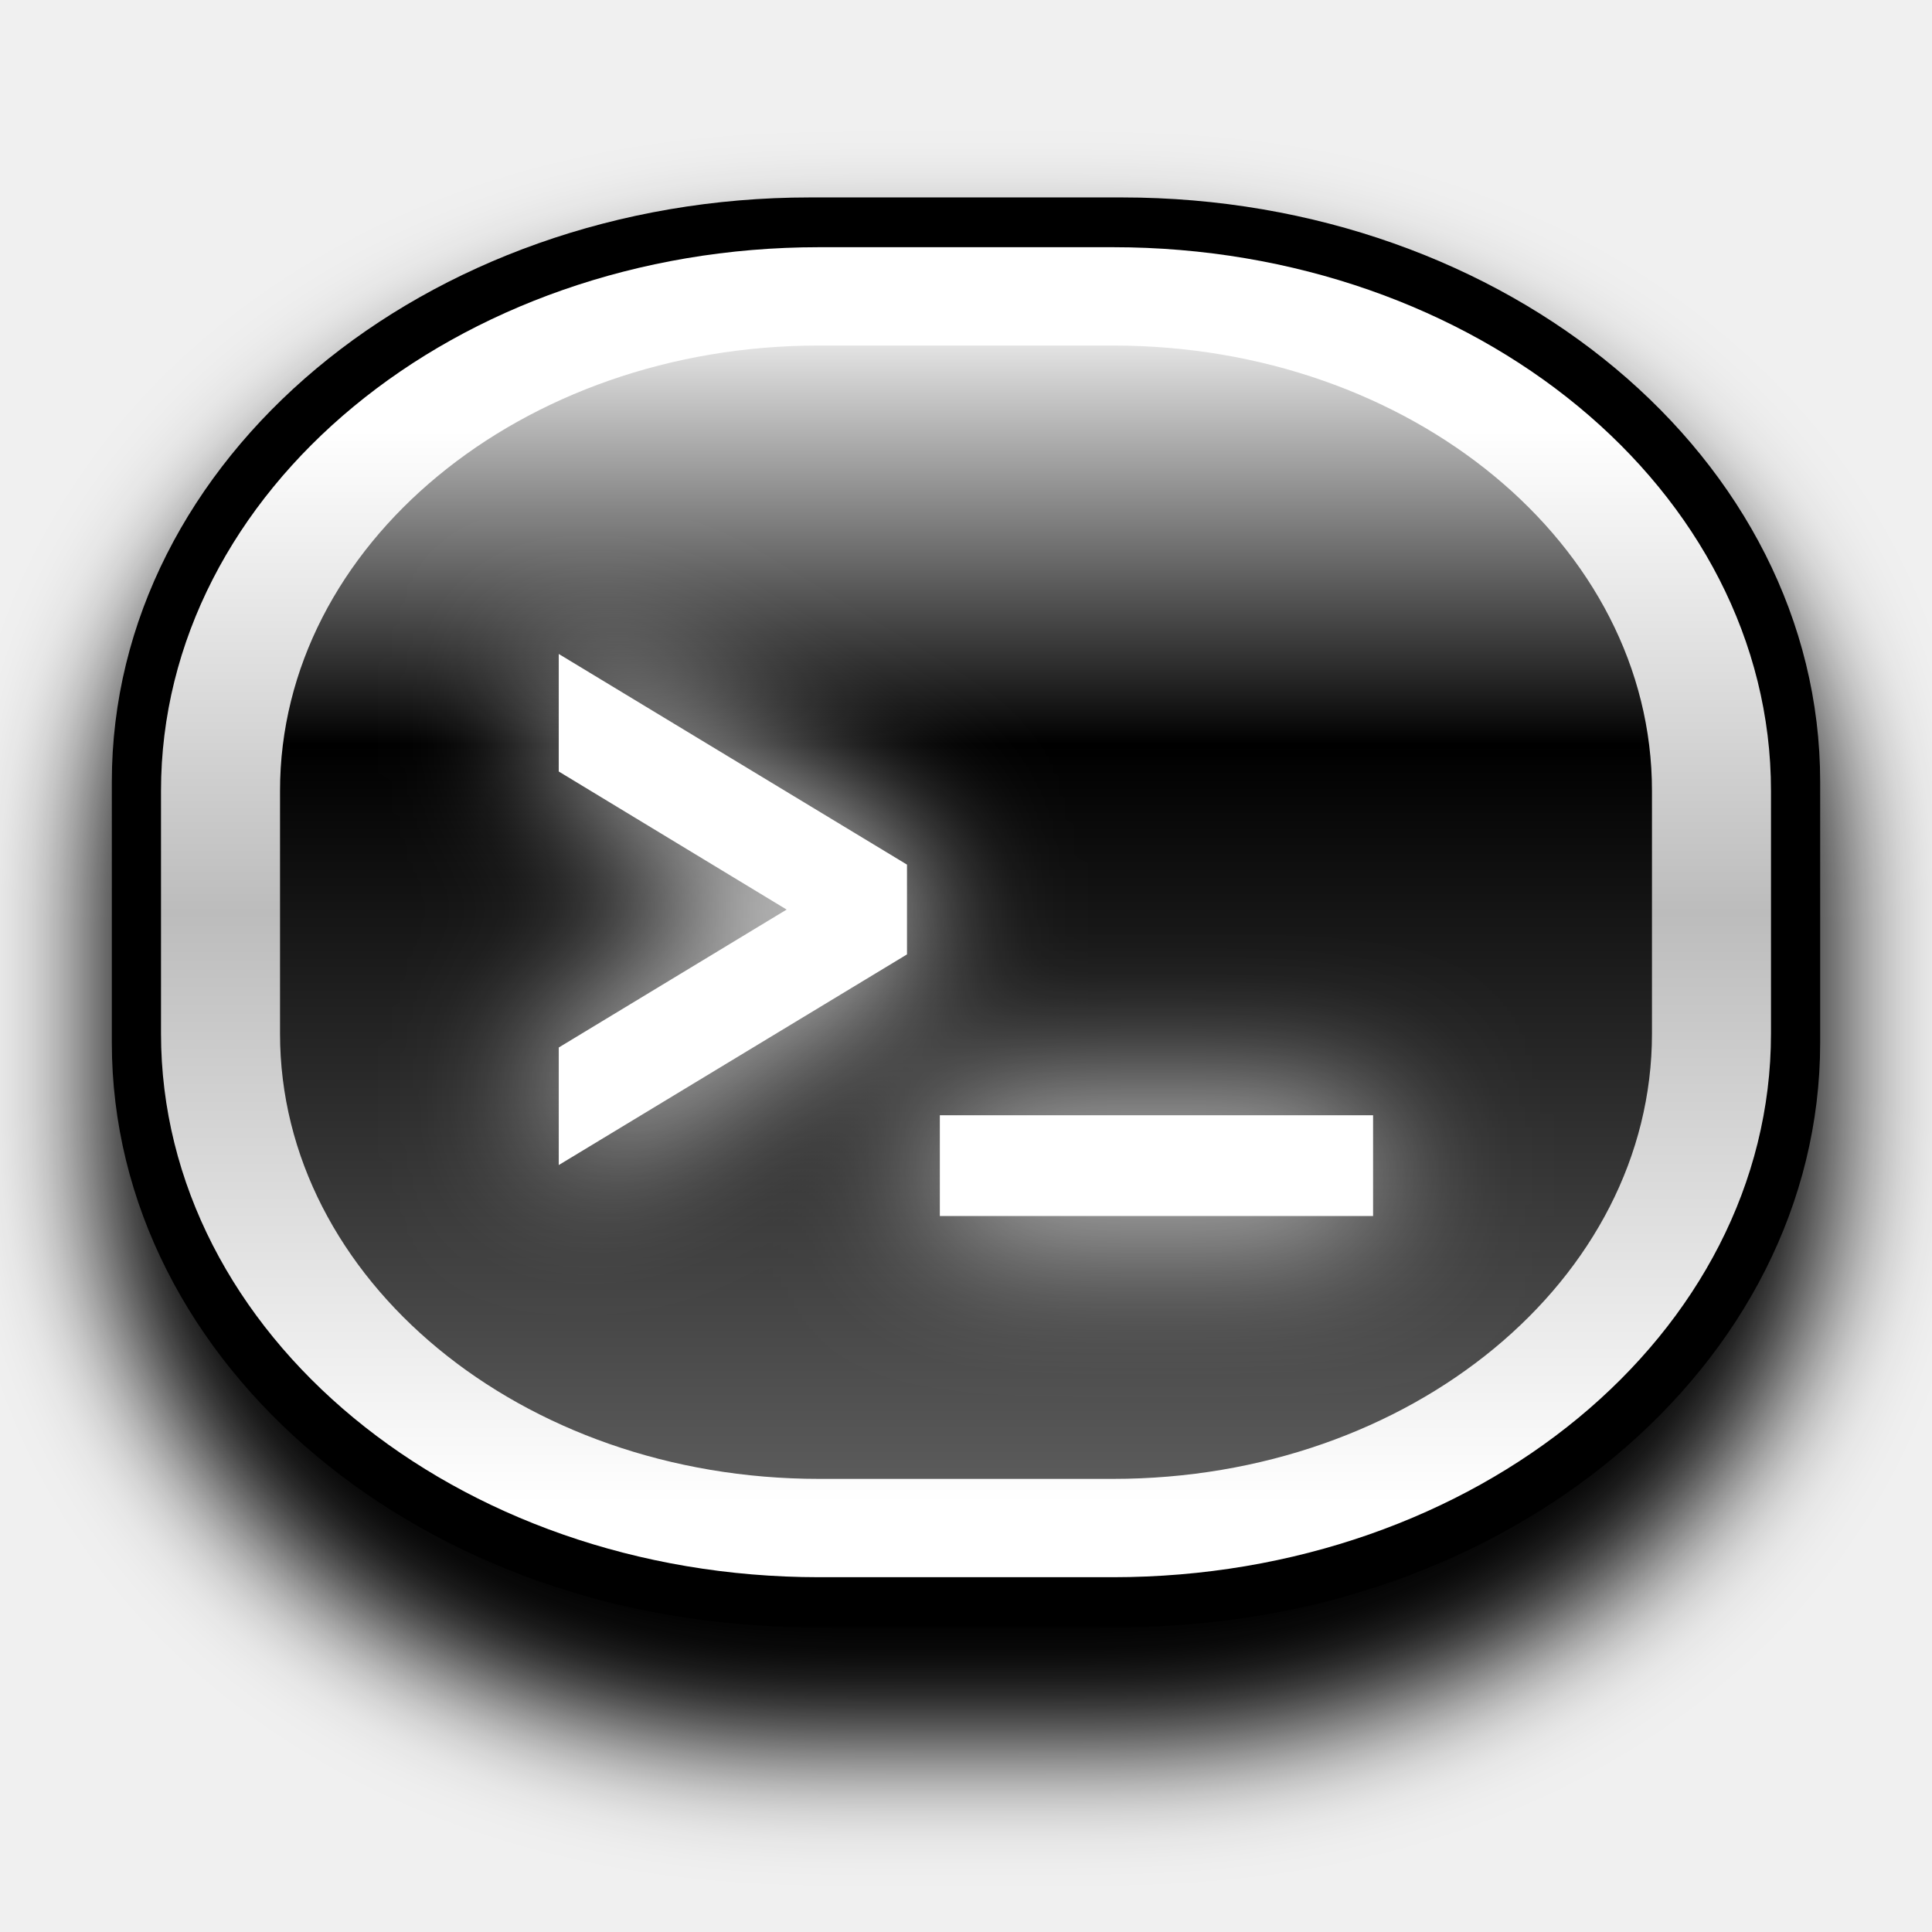
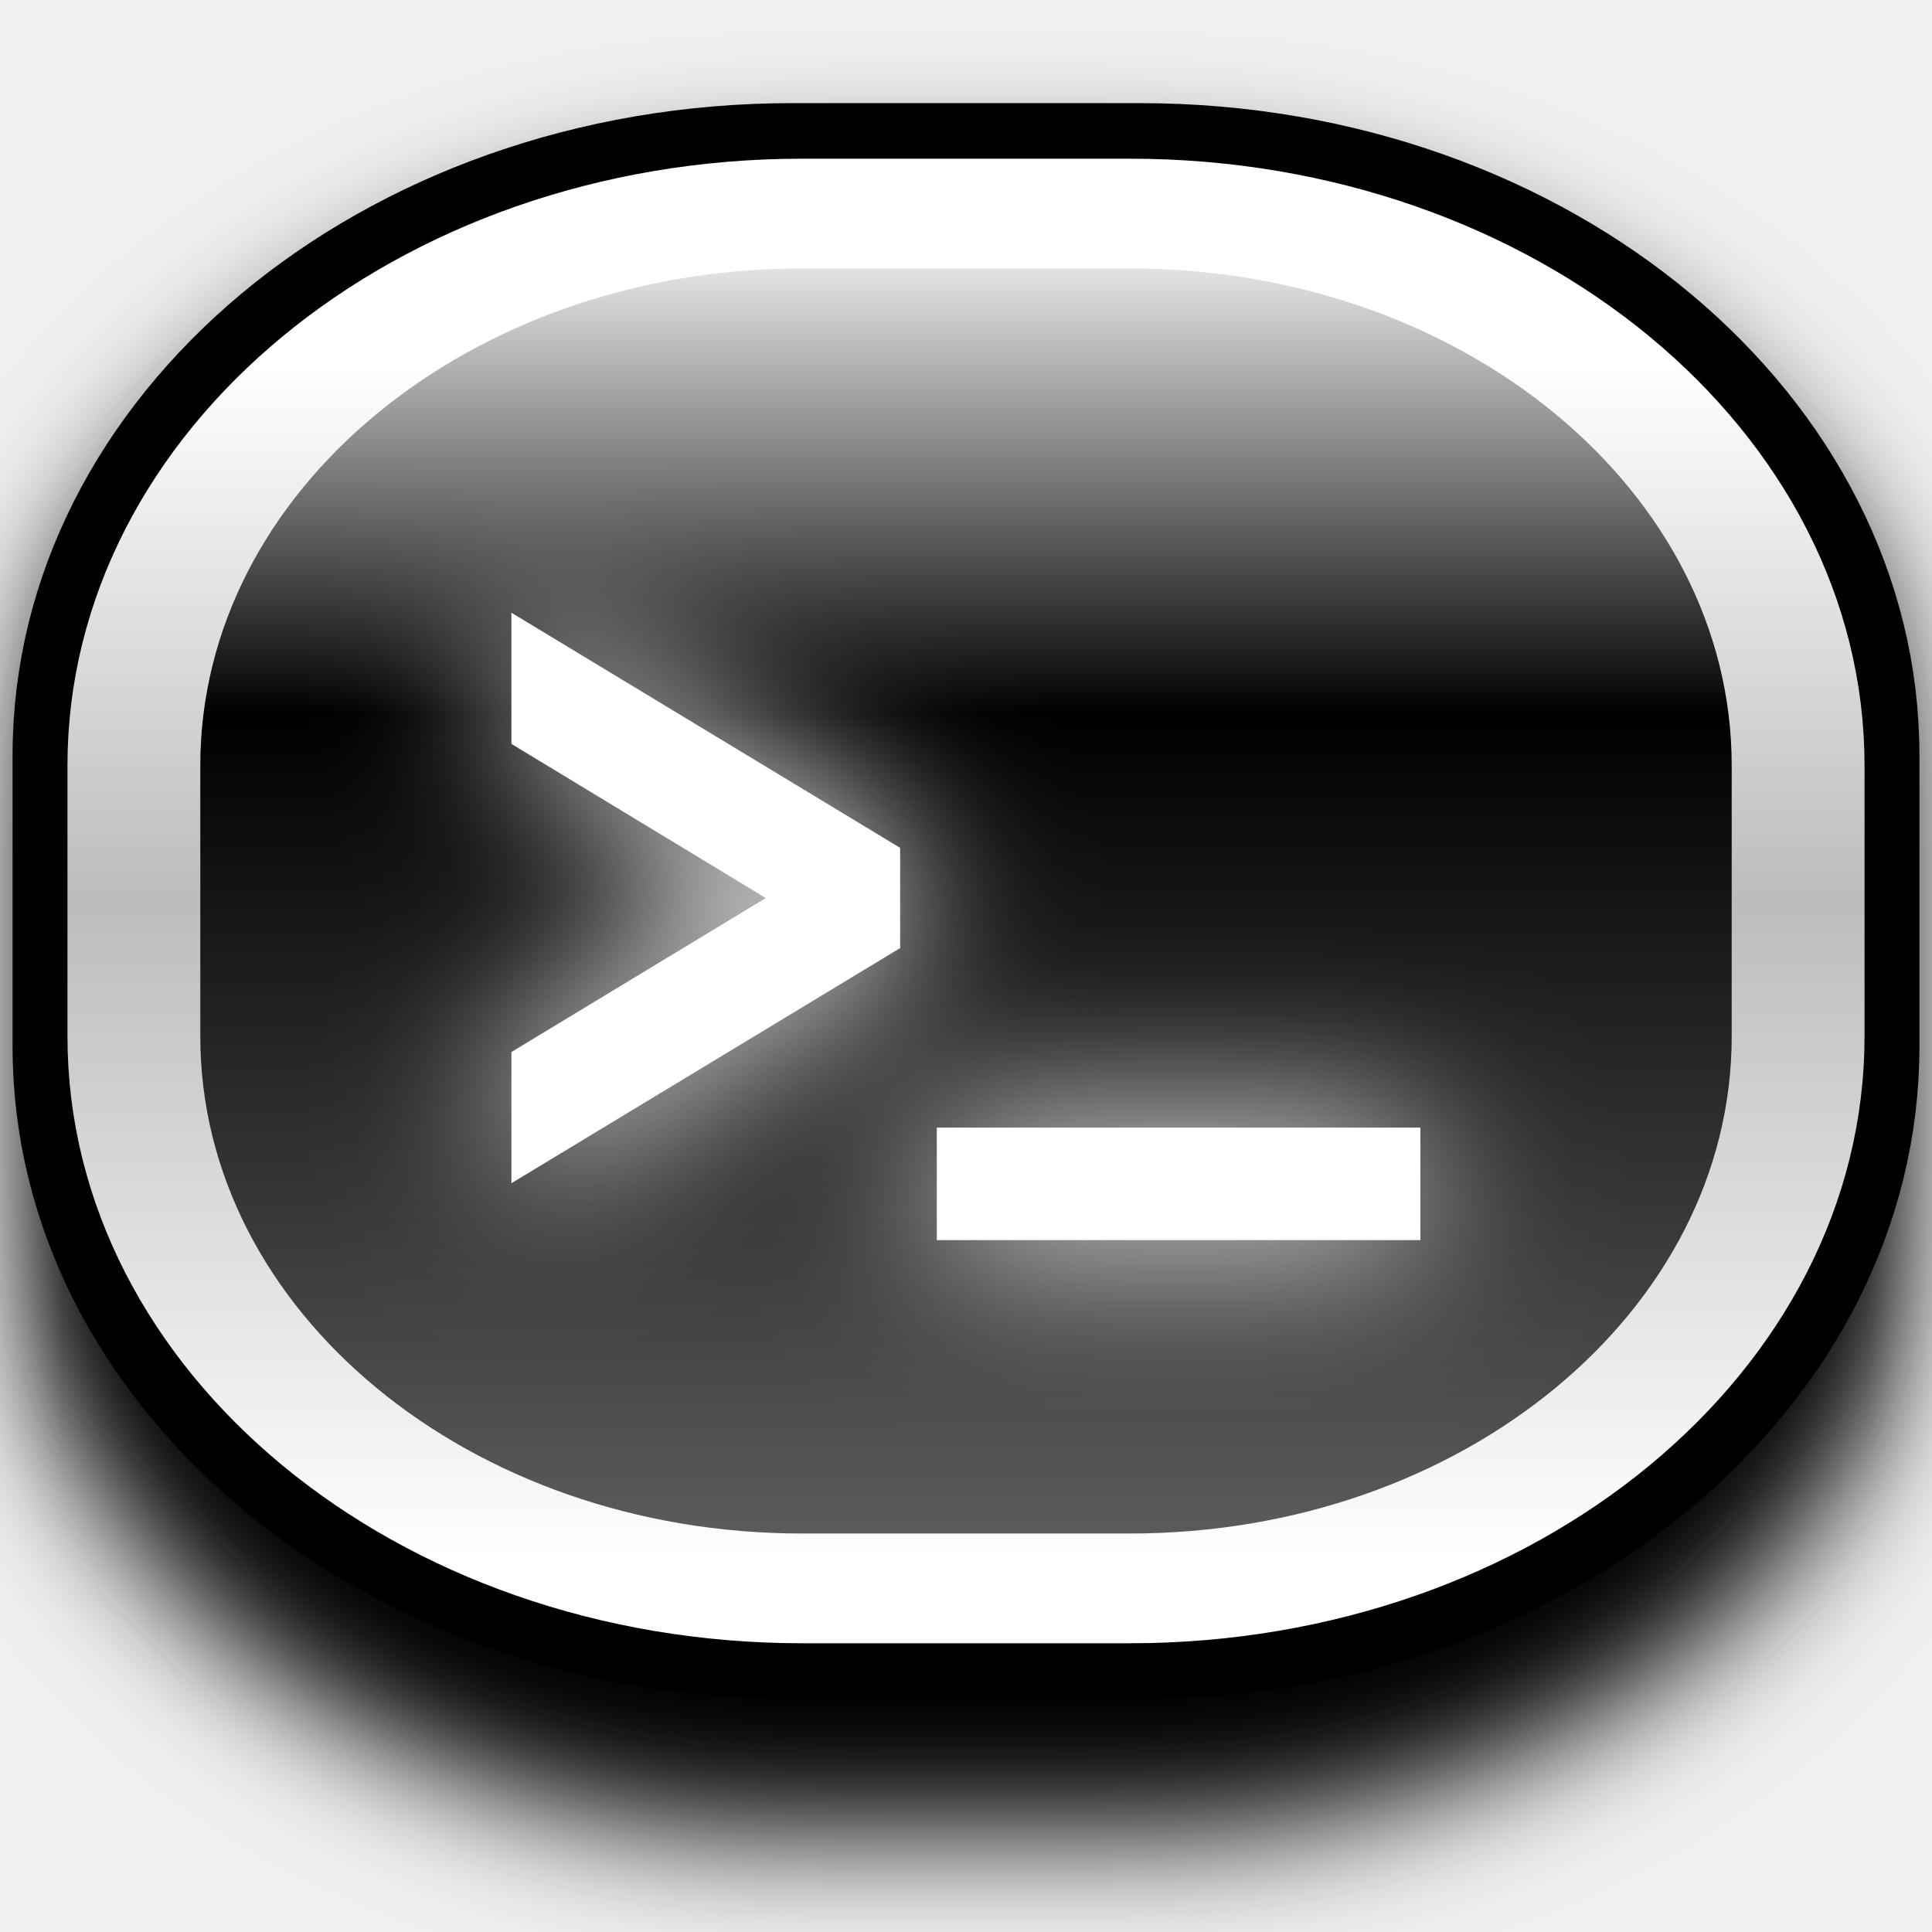
<svg xmlns="http://www.w3.org/2000/svg" xmlns:xlink="http://www.w3.org/1999/xlink" width="12mm" height="12mm" viewBox="0 0 12 12" version="1.1" id="svg1">
  <defs id="defs1">
    <linearGradient id="linearGradient3">
      <stop style="stop-color:#ffffff;stop-opacity:1;" offset="0.138" id="stop4" />
      <stop style="stop-color:#bcbcbc;stop-opacity:1;" offset="0.5" id="stop6" />
      <stop style="stop-color:#ffffff;stop-opacity:1;" offset="0.944" id="stop5" />
    </linearGradient>
    <linearGradient id="linearGradient1">
      <stop style="stop-color:#ffffff;stop-opacity:1;" offset="0" id="stop2" />
      <stop style="stop-color:#000000;stop-opacity:1;" offset="0.364" id="stop3" />
      <stop style="stop-color:#616161;stop-opacity:1;" offset="1" id="stop1" />
    </linearGradient>
    <linearGradient xlink:href="#linearGradient1" id="linearGradient2" x1="6" y1="0" x2="6" y2="12" gradientUnits="userSpaceOnUse" gradientTransform="matrix(0.9656653,0,0,0.9656653,0.2060079,0.2060079)" />
    <linearGradient xlink:href="#linearGradient3" id="linearGradient5" x1="6" y1="-0.257" x2="6" y2="12.257" gradientUnits="userSpaceOnUse" />
    <filter style="color-interpolation-filters:sRGB" id="filter14" x="-0.127" y="-0.142" width="1.254" height="1.285">
      <feGaussianBlur stdDeviation="0.362" id="feGaussianBlur14" />
    </filter>
    <filter style="color-interpolation-filters:sRGB" id="filter15" x="-0.266" y="-0.446" width="1.532" height="1.857">
      <feGaussianBlur stdDeviation="0.47" id="feGaussianBlur15" />
    </filter>
  </defs>
-   <g id="g9" transform="translate(0,0.2997929)" style="fill:#000000;fill-opacity:1;stroke:#000000;stroke-opacity:1;filter:url(#filter14)">
+   <g id="g9" transform="matrix(1.116213,0,0,1.116213,-0.697278,-0.3935656)" style="fill:#000000;fill-opacity:1;stroke:#000000;stroke-opacity:1;filter:url(#filter14)">
    <path style="fill:#000000;fill-opacity:1;stroke:#000000;stroke-width:0.925;stroke-dasharray:none;stroke-opacity:1" id="path6" width="11.588" height="11.588" x="0.206" y="0.206" d="M 4.858,0.206 H 7.142 A 4.652,4.652 45 0 1 11.794,4.858 V 7.142 A 4.652,4.652 135 0 1 7.142,11.794 H 4.858 A 4.652,4.652 45 0 1 0.206,7.142 V 4.858 A 4.652,4.652 135 0 1 4.858,0.206 Z" transform="matrix(0.862963,0,0,0.7319767,0.8222217,1.574412)" />
    <path style="fill:#000000;fill-opacity:1;stroke:#000000;stroke-width:0.925;stroke-dasharray:none;stroke-opacity:1" id="path1" width="11.588" height="11.588" x="0.206" y="0.206" d="M 4.858,0.206 H 7.142 A 4.652,4.652 45 0 1 11.794,4.858 V 7.142 A 4.652,4.652 135 0 1 7.142,11.794 H 4.858 A 4.652,4.652 45 0 1 0.206,7.142 V 4.858 A 4.652,4.652 135 0 1 4.858,0.206 Z" transform="matrix(0.7991596,0,0,0.6601826,1.205042,2.005177)" />
  </g>
-   <g id="g10" transform="translate(0,-0.3004029)">
+   <g id="g10" transform="matrix(1.116213,0,0,1.116213,-0.697278,-1.063512)">
    <path style="fill:none;stroke:#000000;stroke-width:0.925;stroke-dasharray:none;stroke-opacity:1" id="path8" width="11.588" height="11.588" x="0.206" y="0.206" d="M 4.858,0.206 H 7.142 A 4.652,4.652 45 0 1 11.794,4.858 V 7.142 A 4.652,4.652 135 0 1 7.142,11.794 H 4.858 A 4.652,4.652 45 0 1 0.206,7.142 V 4.858 A 4.652,4.652 135 0 1 4.858,0.206 Z" transform="matrix(0.8479786,0,0,0.709594,0.9121279,1.708709)" />
    <path style="fill:url(#linearGradient2);stroke:url(#linearGradient5);stroke-width:0.925;stroke-dasharray:none" id="path9" width="11.588" height="11.588" x="0.206" y="0.206" d="M 4.858,0.206 H 7.142 A 4.652,4.652 45 0 1 11.794,4.858 V 7.142 A 4.652,4.652 135 0 1 7.142,11.794 H 4.858 A 4.652,4.652 45 0 1 0.206,7.142 V 4.858 A 4.652,4.652 135 0 1 4.858,0.206 Z" transform="matrix(0.7991596,0,0,0.6601826,1.205042,2.005177)" />
    <path d="M 5.161,5.95 3.613,6.887 V 7.284 L 5.491,6.148 v -0.397 l -1.878,-1.136 v 0.397 z m 0.819,1.42 v 0.341 h 2.406 v -0.341 z" id="path10" style="-inkscape-font-specification:'Two Weekend Go';fill:#ffffff;stroke:#ffffff;stroke-width:0.285;stroke-dasharray:none;stroke-opacity:1;filter:url(#filter15)" aria-label="&gt;_" />
    <path d="M 5.161,5.95 3.613,6.887 V 7.284 L 5.491,6.148 v -0.397 l -1.878,-1.136 v 0.397 z m 0.819,1.42 v 0.341 h 2.406 v -0.341 z" id="path15" style="-inkscape-font-specification:'Two Weekend Go';fill:#ffffff;stroke:#ffffff;stroke-width:0.285;stroke-dasharray:none;stroke-opacity:1" aria-label="&gt;_" />
  </g>
</svg>
